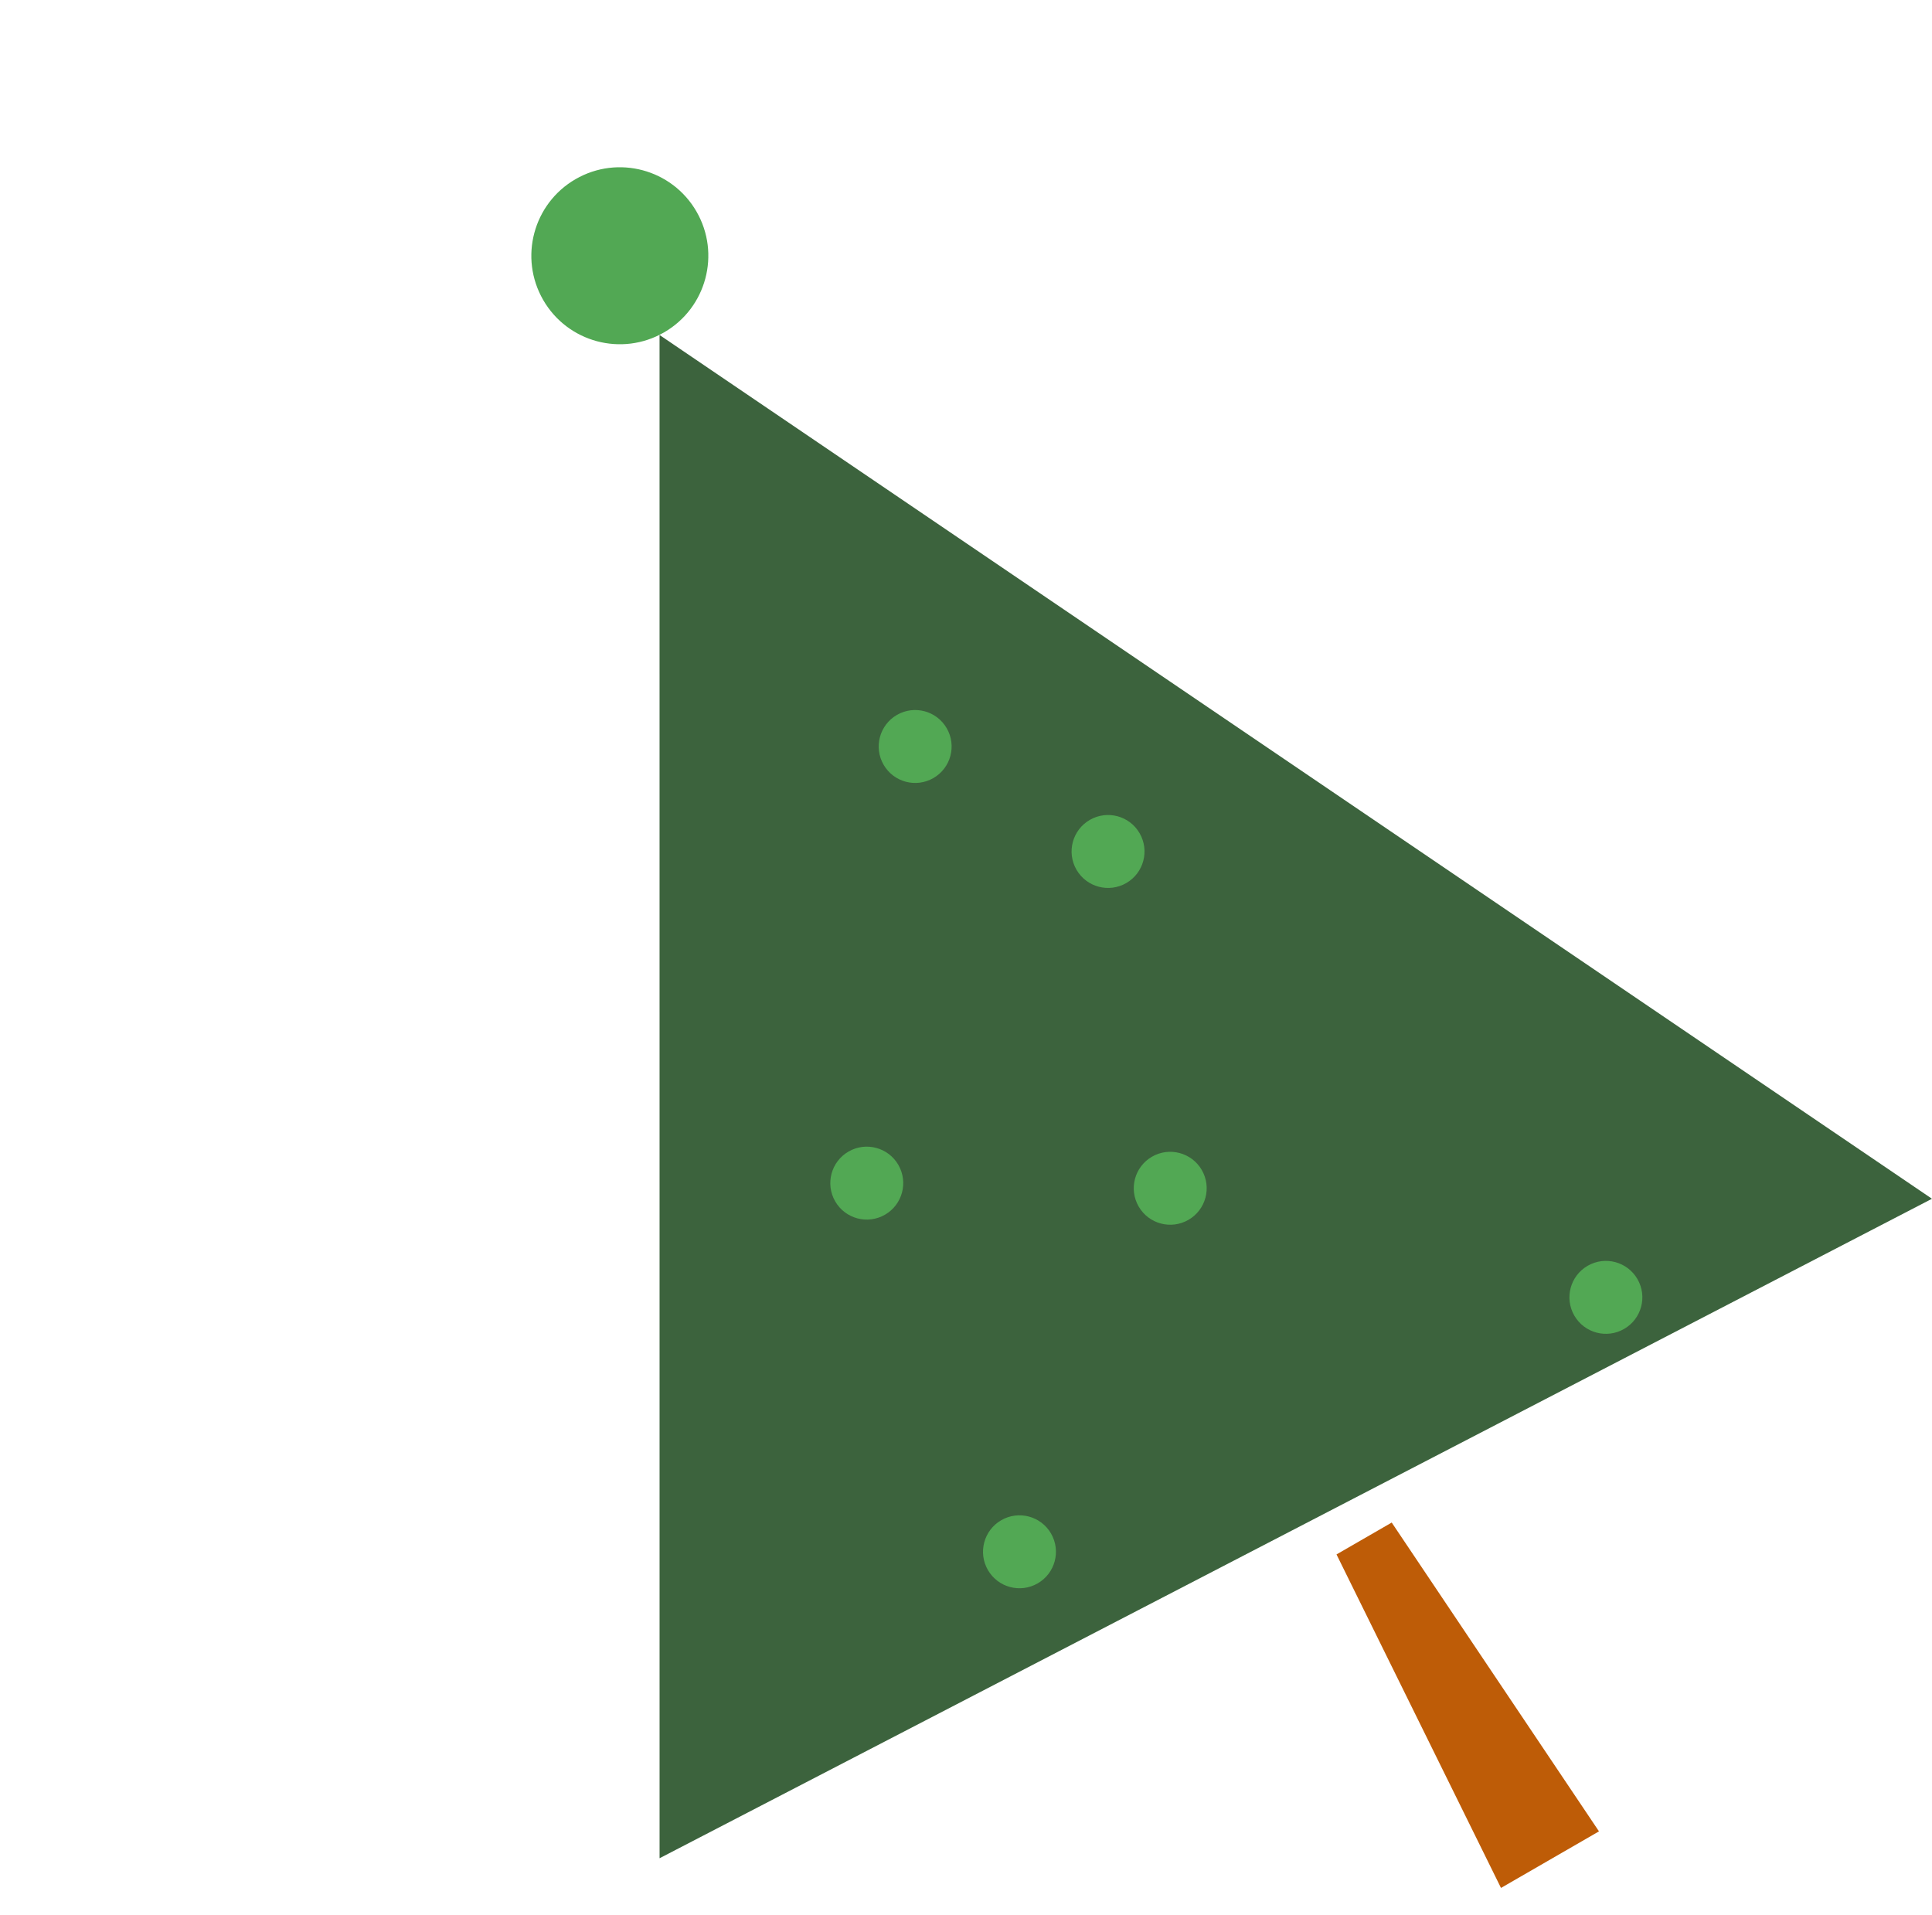
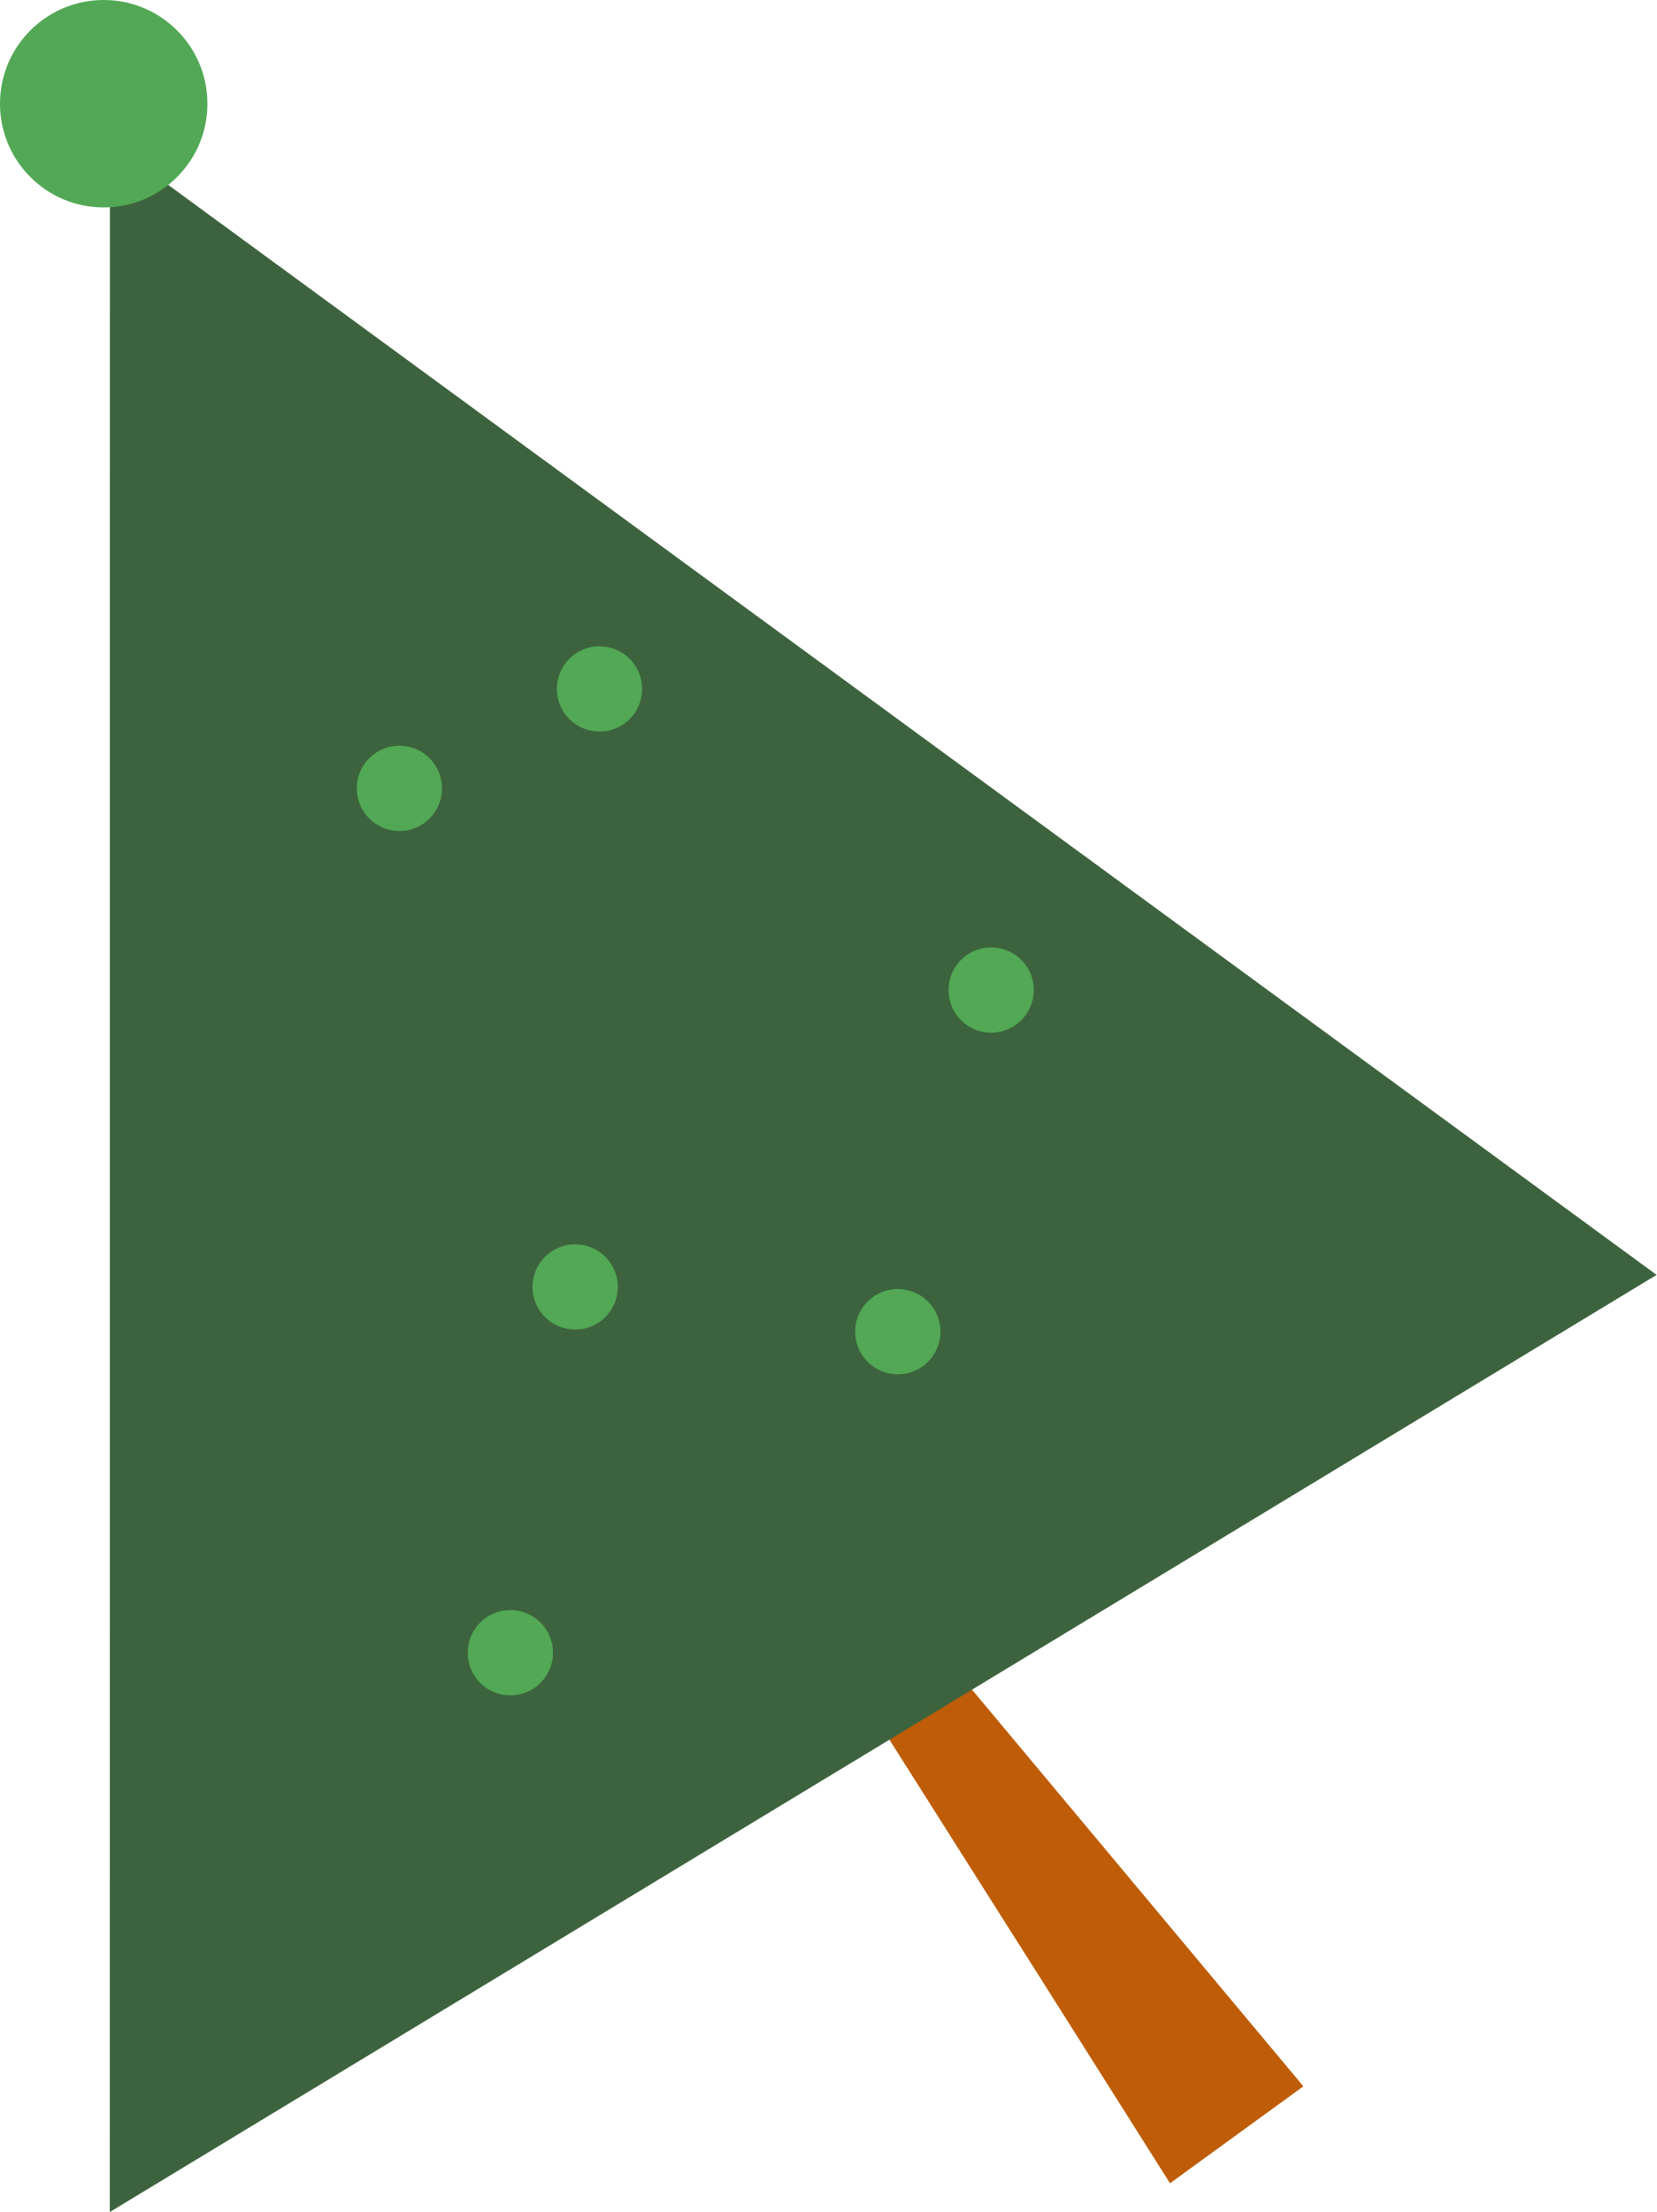
- <svg xmlns="http://www.w3.org/2000/svg" width="31.791" height="31.506" viewBox="0 0 31.791 31.506">
-   <g id="cursor" transform="translate(1.607 7.488) rotate(-30)">
-     <path id="Path_15" data-name="Path 15" d="M8.995,0,20.021,22.778-3.537,21.707Z" transform="translate(0 2.912)" fill="#3c633d" />
-     <circle id="Ellipse_2" data-name="Ellipse 2" cx="1.456" cy="1.456" r="1.456" transform="translate(7.625 0)" fill="#52a854" />
-     <path id="Path_2" data-name="Path 2" d="M.4,0H1.449l.413,6.106H0Z" transform="translate(8.209 25.859)" fill="#be5c07" />
-     <circle id="Ellipse_3" data-name="Ellipse 3" cx="0.6" cy="0.6" r="0.6" transform="translate(4.37 16.103)" fill="#52a854" />
-     <circle id="Ellipse_8" data-name="Ellipse 8" cx="0.6" cy="0.6" r="0.6" transform="translate(8.652 10.279)" fill="#52a854" />
-     <circle id="Ellipse_4" data-name="Ellipse 4" cx="0.6" cy="0.6" r="0.6" transform="translate(8.652 18.673)" fill="#52a854" />
-     <circle id="Ellipse_5" data-name="Ellipse 5" cx="0.6" cy="0.6" r="0.6" transform="translate(10.537 13.362)" fill="#52a854" />
-     <circle id="Ellipse_6" data-name="Ellipse 6" cx="0.6" cy="0.6" r="0.6" transform="translate(3.513 22.613)" fill="#52a854" />
-     <circle id="Ellipse_7" data-name="Ellipse 7" cx="0.6" cy="0.6" r="0.6" transform="translate(13.963 23.812)" fill="#52a854" />
+ <svg xmlns="http://www.w3.org/2000/svg" width="18.992" height="25.356" viewBox="0 0 18.992 25.356">
+   <g id="cursor" transform="translate(5.962 2.5)">
+     <path id="Path_2" data-name="Path 2" d="M.4,0H1.471L1.89,6.2H0L.154,3.838Z" transform="matrix(0.809, -0.588, 0.588, 0.809, 3.806, 17.511)" fill="#be5c07" />
+     <path id="Path_15" data-name="Path 15" d="M-3.537-2.345,14.195,10.639,4.936,16.248l-8.474,5.133Z" transform="translate(-1.165 1.475)" fill="#3c633d" />
+     <circle id="Ellipse_2" data-name="Ellipse 2" cx="1.189" cy="1.189" r="1.189" transform="translate(-5.962 -2.5)" fill="#52a854" />
+     <circle id="Ellipse_3" data-name="Ellipse 3" cx="0.489" cy="0.489" r="0.489" transform="translate(0.143 11.763)" fill="#52a854" />
+     <circle id="Ellipse_8" data-name="Ellipse 8" cx="0.489" cy="0.489" r="0.489" transform="translate(4.912 8.36)" fill="#52a854" />
+     <circle id="Ellipse_4" data-name="Ellipse 4" cx="0.489" cy="0.489" r="0.489" transform="translate(3.842 12.276)" fill="#52a854" />
+     <circle id="Ellipse_5" data-name="Ellipse 5" cx="0.489" cy="0.489" r="0.489" transform="translate(0.422 4.908)" fill="#52a854" />
+     <circle id="Ellipse_6" data-name="Ellipse 6" cx="0.489" cy="0.489" r="0.489" transform="translate(-1.872 6.048)" fill="#52a854" />
+     <circle id="Ellipse_7" data-name="Ellipse 7" cx="0.489" cy="0.489" r="0.489" transform="translate(-0.6 15.956)" fill="#52a854" />
  </g>
</svg>
